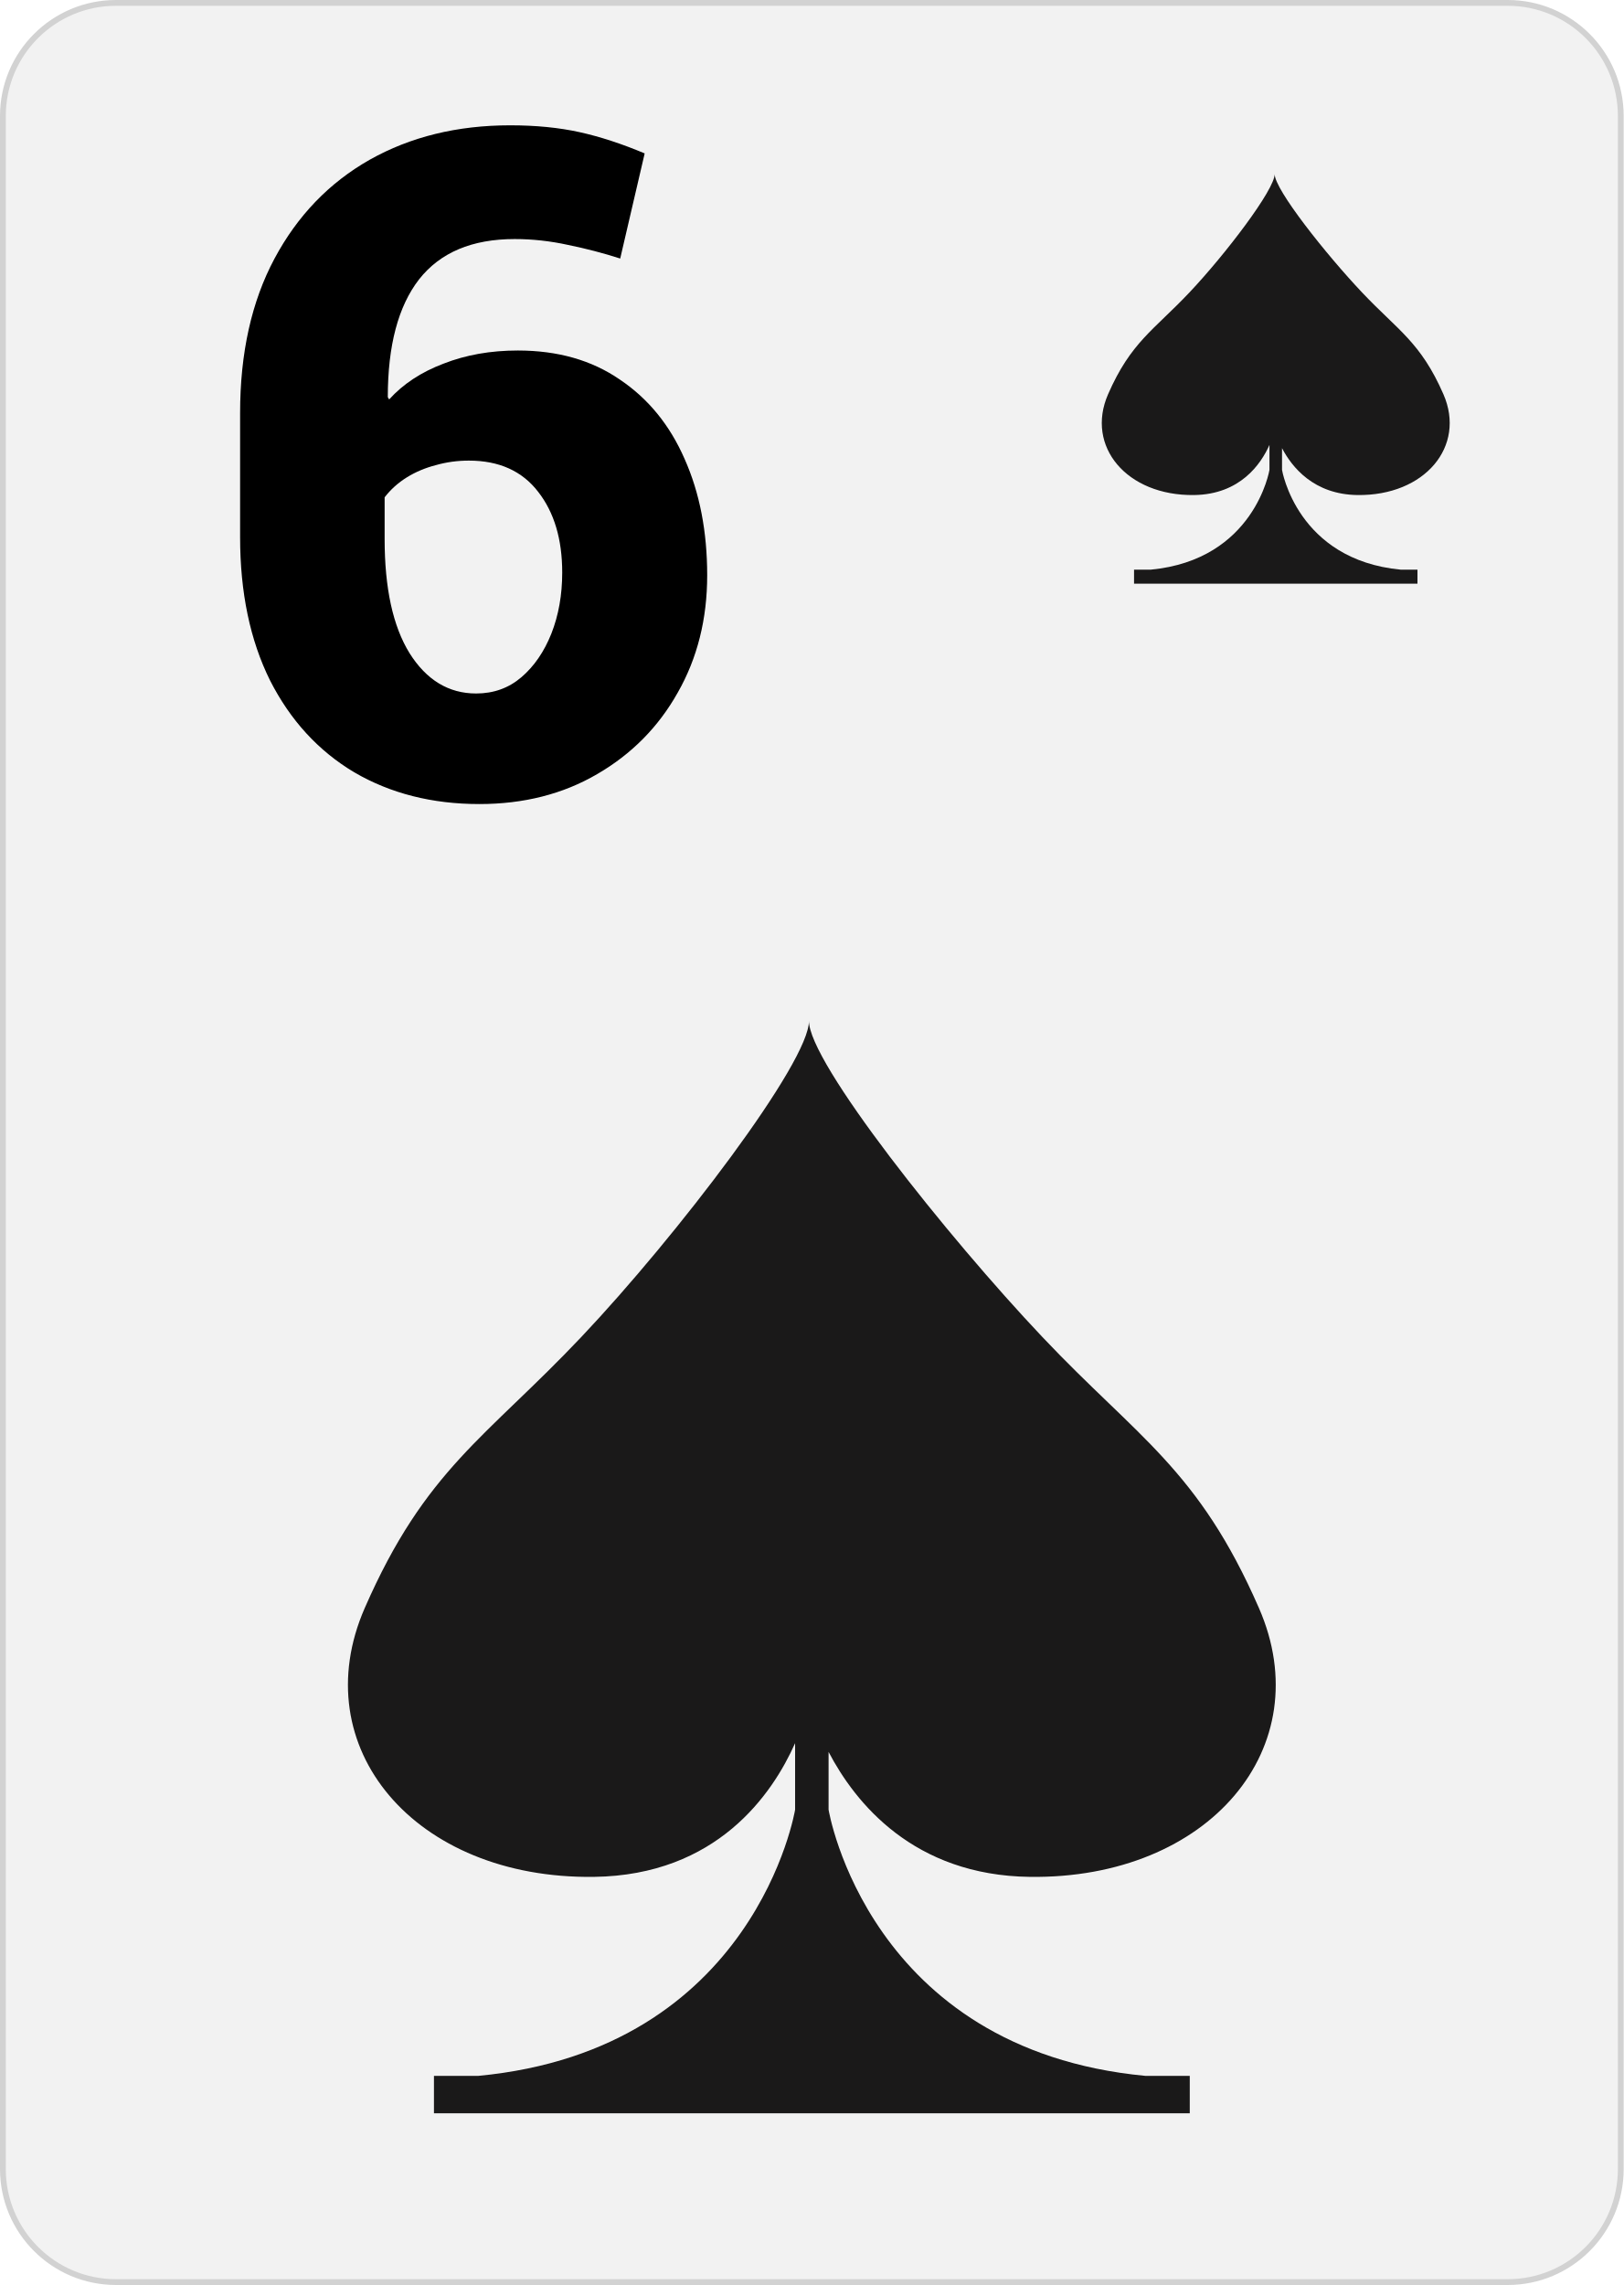
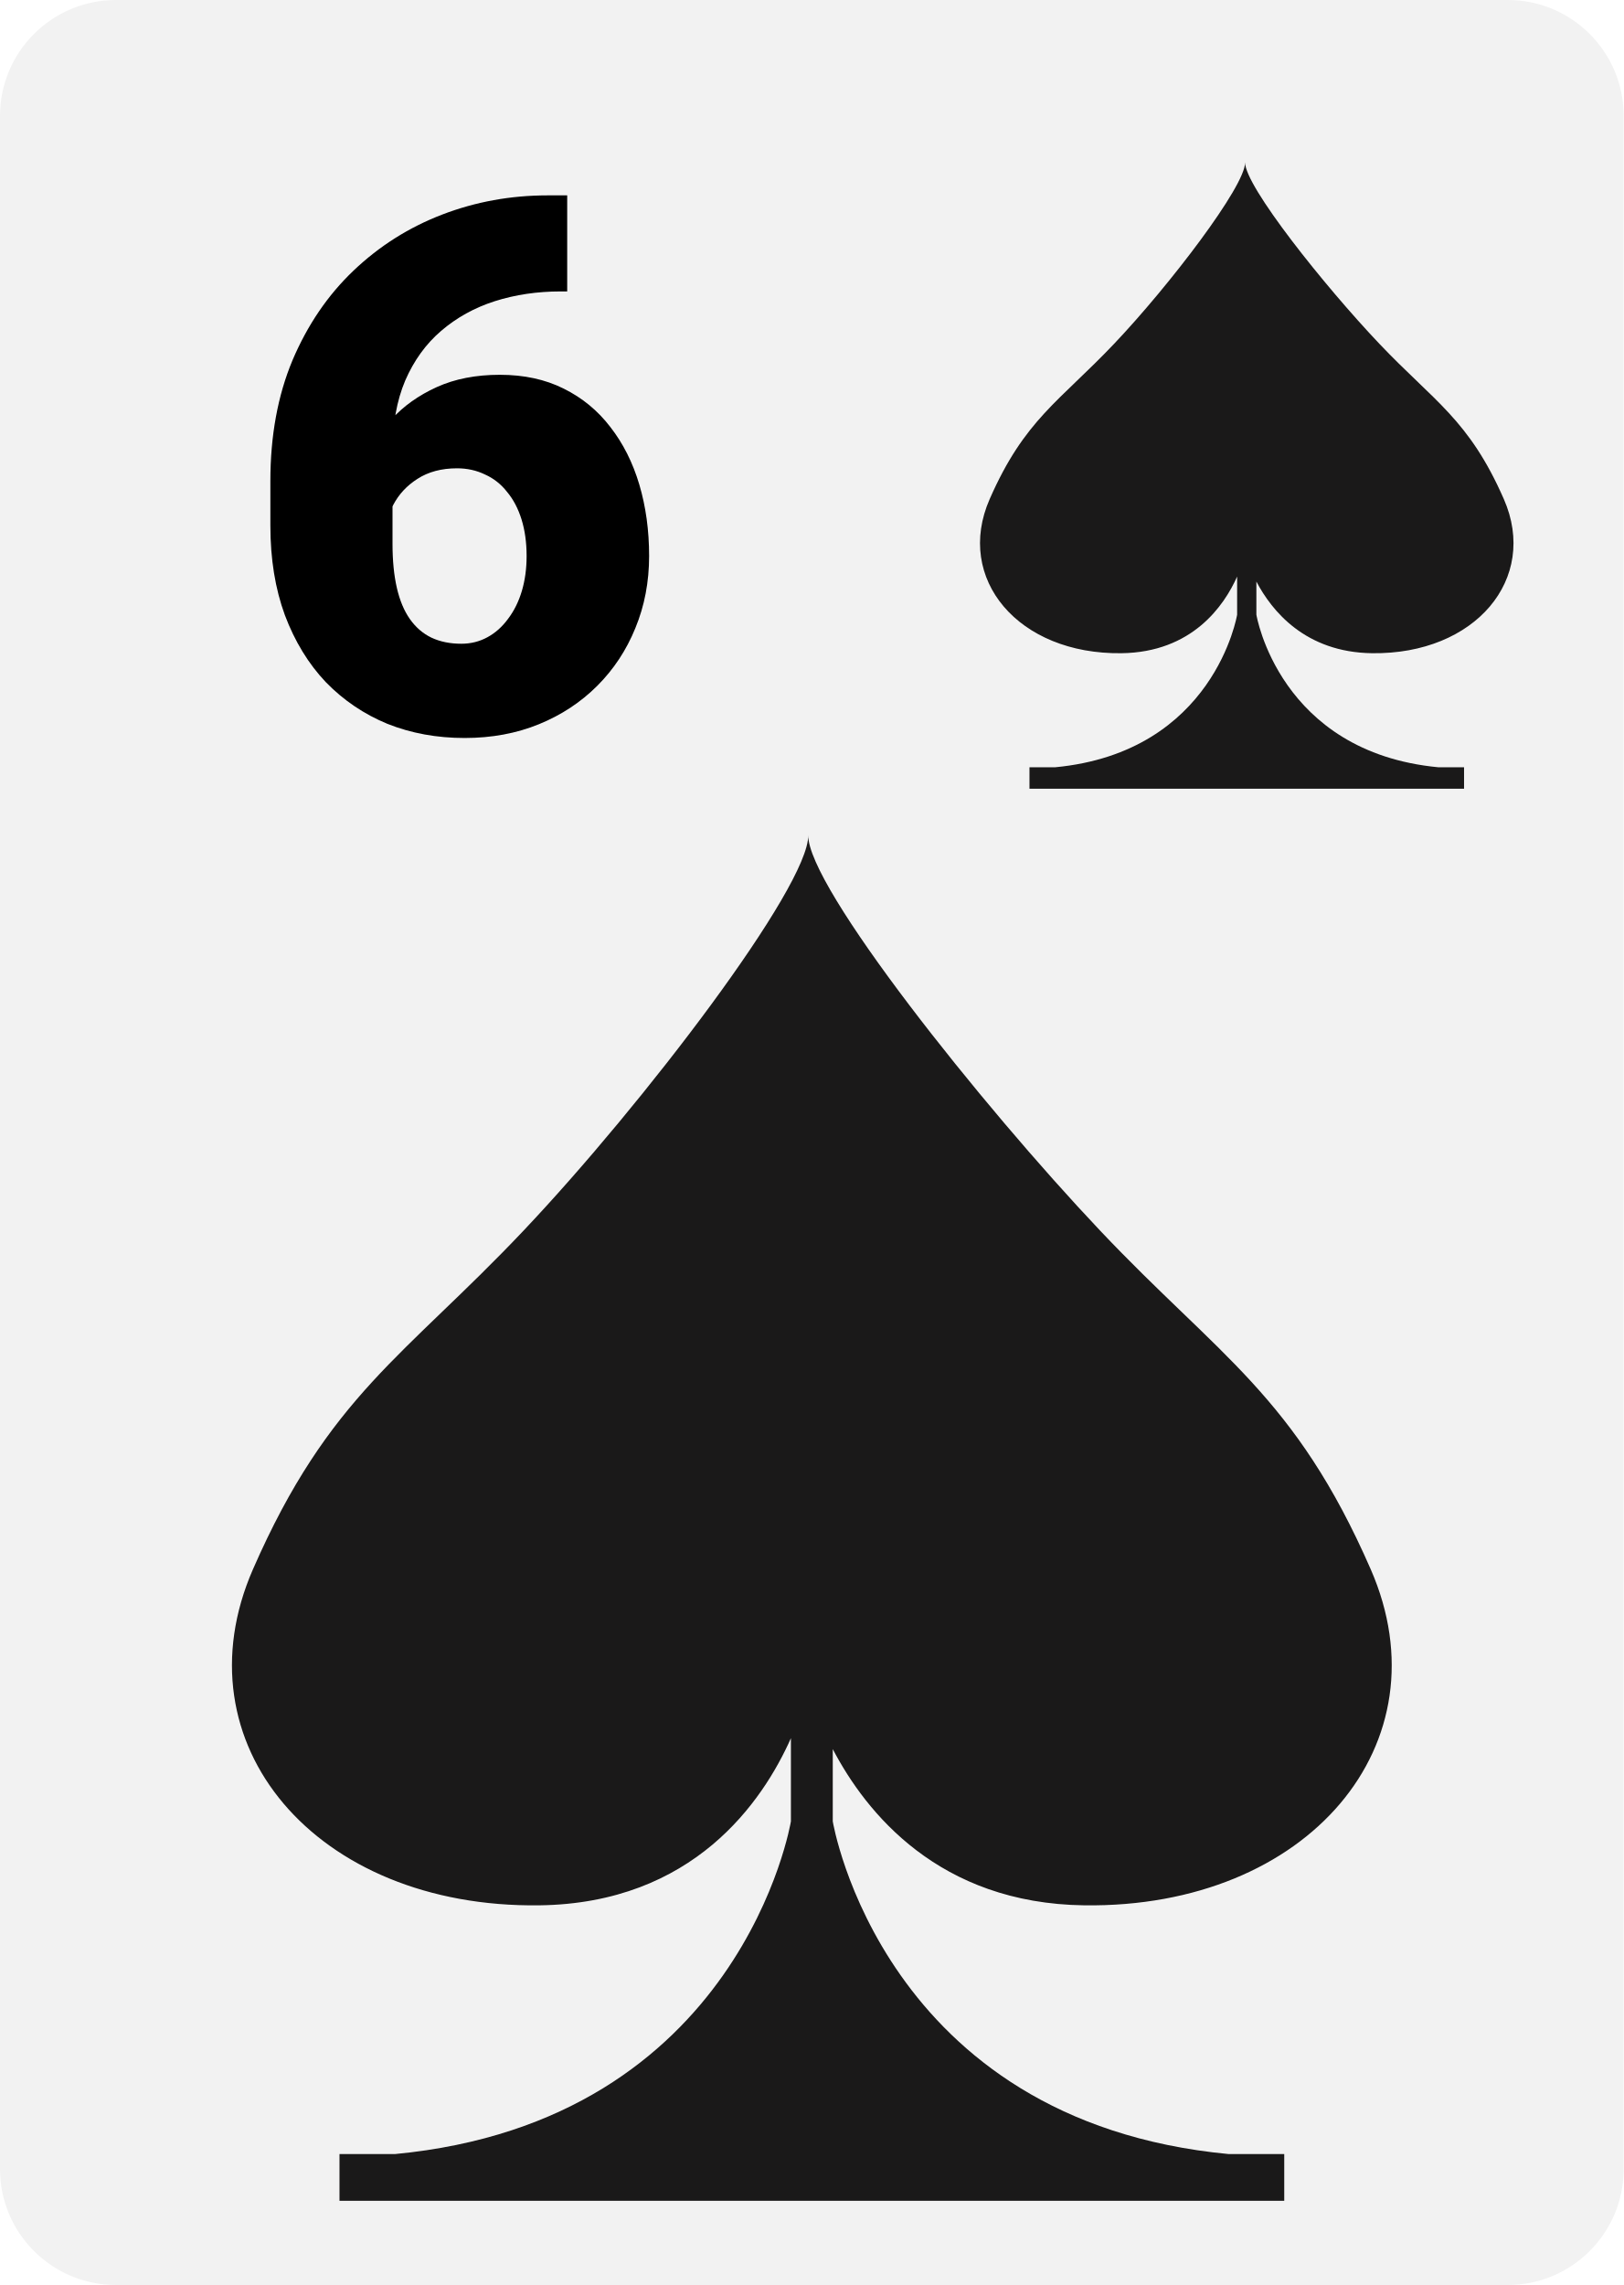
<svg xmlns="http://www.w3.org/2000/svg" width="280" height="394" viewBox="0 0 280 394" fill="none">
-   <rect x="0.5" y="0.5" width="279" height="393" rx="19.5" fill="#F2F2F2" stroke="#D2D2D2" />
-   <path d="M82.656 138.641C74.531 138.641 67.344 136.818 61.094 133.172C54.896 129.474 50.052 124.188 46.562 117.312C43.125 110.385 41.406 102.156 41.406 92.625V71.219C41.406 60.854 43.385 51.974 47.344 44.578C51.302 37.182 56.771 31.505 63.75 27.547C70.781 23.588 78.854 21.609 87.969 21.609C92.396 21.609 96.38 22 99.922 22.781C103.464 23.562 107.214 24.787 111.172 26.453L106.953 44.578C104.036 43.641 101.042 42.859 97.969 42.234C94.896 41.557 91.823 41.219 88.75 41.219C81.406 41.219 75.912 43.536 72.266 48.172C68.672 52.807 66.875 59.578 66.875 68.484L67.109 68.875C69.505 66.219 72.63 64.162 76.484 62.703C80.338 61.193 84.609 60.438 89.297 60.438C96.172 60.438 102.031 62.104 106.875 65.438C111.771 68.719 115.495 73.276 118.047 79.109C120.651 84.943 121.953 91.635 121.953 99.188C121.953 106.74 120.26 113.484 116.875 119.422C113.542 125.359 108.906 130.047 102.969 133.484C97.083 136.922 90.312 138.641 82.656 138.641ZM82.109 119.578C85.13 119.578 87.734 118.641 89.922 116.766C92.109 114.891 93.828 112.391 95.078 109.266C96.328 106.089 96.953 102.573 96.953 98.719C96.953 92.99 95.573 88.354 92.812 84.812C90.052 81.219 86.068 79.422 80.859 79.422C78.88 79.422 76.979 79.682 75.156 80.203C73.333 80.672 71.667 81.375 70.156 82.312C68.646 83.25 67.37 84.396 66.328 85.75V92.938C66.328 101.427 67.76 107.99 70.625 112.625C73.542 117.26 77.37 119.578 82.109 119.578Z" fill="black" />
-   <path fill-rule="evenodd" clip-rule="evenodd" d="M177.59 323.627C208.539 324.026 227.578 301.253 217.106 277.281C206.633 253.309 196.193 247.915 179.754 230.536C163.306 213.156 139.39 183.091 139.503 176C139.624 183.091 116.693 213.156 100.246 230.536C83.806 247.915 73.374 253.309 62.894 277.281C52.421 301.253 71.469 324.026 102.409 323.627C123.653 323.352 133.213 309.336 137.113 300.573L137.113 312.042C137.113 312.042 130.331 353.412 82.466 357.941L74.835 357.941L74.835 364.387L205.172 364.387L205.172 357.941L197.534 357.941C149.677 353.412 142.886 312.042 142.886 312.042L142.886 302.079C147.481 310.851 157.525 323.368 177.59 323.627Z" fill="#1A1919" />
-   <path fill-rule="evenodd" clip-rule="evenodd" d="M234.096 85.36C245.702 85.51 252.842 76.97 248.915 67.98C244.987 58.991 241.072 56.968 234.908 50.451C228.74 43.934 219.771 32.659 219.814 30C219.859 32.659 211.26 43.934 205.092 50.451C198.927 56.968 195.015 58.991 191.085 67.98C187.158 76.97 194.301 85.51 205.904 85.36C213.87 85.257 217.455 80.001 218.917 76.715L218.917 81.016C218.917 81.016 216.374 96.529 198.425 98.228L195.563 98.228L195.563 100.645L244.439 100.645L244.439 98.228L241.575 98.228C223.629 96.529 221.082 81.016 221.082 81.016L221.082 77.279C222.805 80.569 226.572 85.263 234.096 85.36Z" fill="#1A1919" />
+   <rect width="280" height="394" rx="20" fill="#F2F2F2" />
+   <path d="M94.438 33.688H97.812V50.25H96.688C92.646 50.25 88.854 50.812 85.312 51.938C81.812 53.062 78.729 54.771 76.062 57.062C73.438 59.312 71.375 62.167 69.875 65.625C68.417 69.083 67.688 73.146 67.688 77.812V93.75C67.688 96.667 67.938 99.208 68.438 101.375C68.938 103.542 69.688 105.333 70.688 106.75C71.688 108.167 72.917 109.229 74.375 109.938C75.875 110.646 77.604 111 79.562 111C81.188 111 82.688 110.625 84.062 109.875C85.438 109.125 86.625 108.062 87.625 106.688C88.667 105.312 89.458 103.708 90 101.875C90.542 100.042 90.812 98.042 90.812 95.875C90.812 93.542 90.521 91.438 89.938 89.562C89.354 87.688 88.521 86.104 87.438 84.812C86.396 83.479 85.125 82.479 83.625 81.812C82.167 81.104 80.562 80.75 78.812 80.75C76.146 80.75 73.875 81.354 72 82.562C70.167 83.729 68.771 85.229 67.812 87.062C66.896 88.896 66.438 90.75 66.438 92.625L61.375 87.5C61.292 85 61.771 82.417 62.812 79.75C63.854 77.083 65.417 74.604 67.5 72.312C69.583 70.021 72.188 68.167 75.312 66.75C78.438 65.333 82.062 64.625 86.188 64.625C90.354 64.625 94.021 65.417 97.188 67C100.396 68.583 103.083 70.792 105.25 73.625C107.458 76.458 109.125 79.771 110.25 83.562C111.375 87.354 111.938 91.458 111.938 95.875C111.938 100.333 111.146 104.479 109.562 108.312C108.021 112.104 105.833 115.417 103 118.25C100.167 121.083 96.812 123.292 92.938 124.875C89.062 126.458 84.792 127.25 80.125 127.25C75.333 127.25 70.896 126.438 66.812 124.812C62.771 123.146 59.229 120.75 56.188 117.625C53.188 114.458 50.833 110.604 49.125 106.062C47.458 101.521 46.625 96.375 46.625 90.625V82.938C46.625 75.146 47.896 68.208 50.438 62.125C53.021 56.042 56.521 50.896 60.938 46.688C65.396 42.438 70.5 39.208 76.25 37C82 34.792 88.062 33.688 94.438 33.688Z" fill="black" />
+   <path fill-rule="evenodd" clip-rule="evenodd" d="M186.987 328.534C225.674 329.033 249.473 300.566 236.382 270.601C223.292 240.636 210.241 233.894 189.692 212.17C169.133 190.445 139.238 152.864 139.379 144C139.53 152.864 110.866 190.445 90.307 212.17C69.758 233.894 56.718 240.636 43.617 270.601C30.526 300.566 54.336 329.033 93.012 328.534C119.566 328.19 131.516 310.67 136.391 299.716L136.391 314.052C136.391 314.052 127.913 365.765 68.082 371.426L58.544 371.426L58.544 379.484L221.465 379.484L221.465 371.426L211.917 371.426C152.096 365.765 143.608 314.052 143.608 314.052L143.608 301.598C149.351 312.564 161.906 328.209 186.987 328.534Z" fill="#1A1919" />
+   <path fill-rule="evenodd" clip-rule="evenodd" d="M236.614 112.633C254.41 112.862 265.357 99.806 259.336 86.063C253.314 72.32 247.311 69.228 237.858 59.265C228.401 49.301 214.649 32.066 214.714 28C214.784 32.066 201.598 49.301 192.141 59.265C182.689 69.228 176.69 72.32 170.664 86.063C164.642 99.806 175.594 112.862 193.385 112.633C205.601 112.475 211.098 104.44 213.34 99.416L213.34 105.991C213.34 105.991 209.44 129.708 181.918 132.304L177.53 132.304L177.53 136L252.474 136L252.474 132.304L248.082 132.304C220.564 129.708 216.66 105.991 216.66 105.991L216.66 100.279C219.301 105.309 225.077 112.484 236.614 112.633Z" fill="#1A1919" />
</svg>
